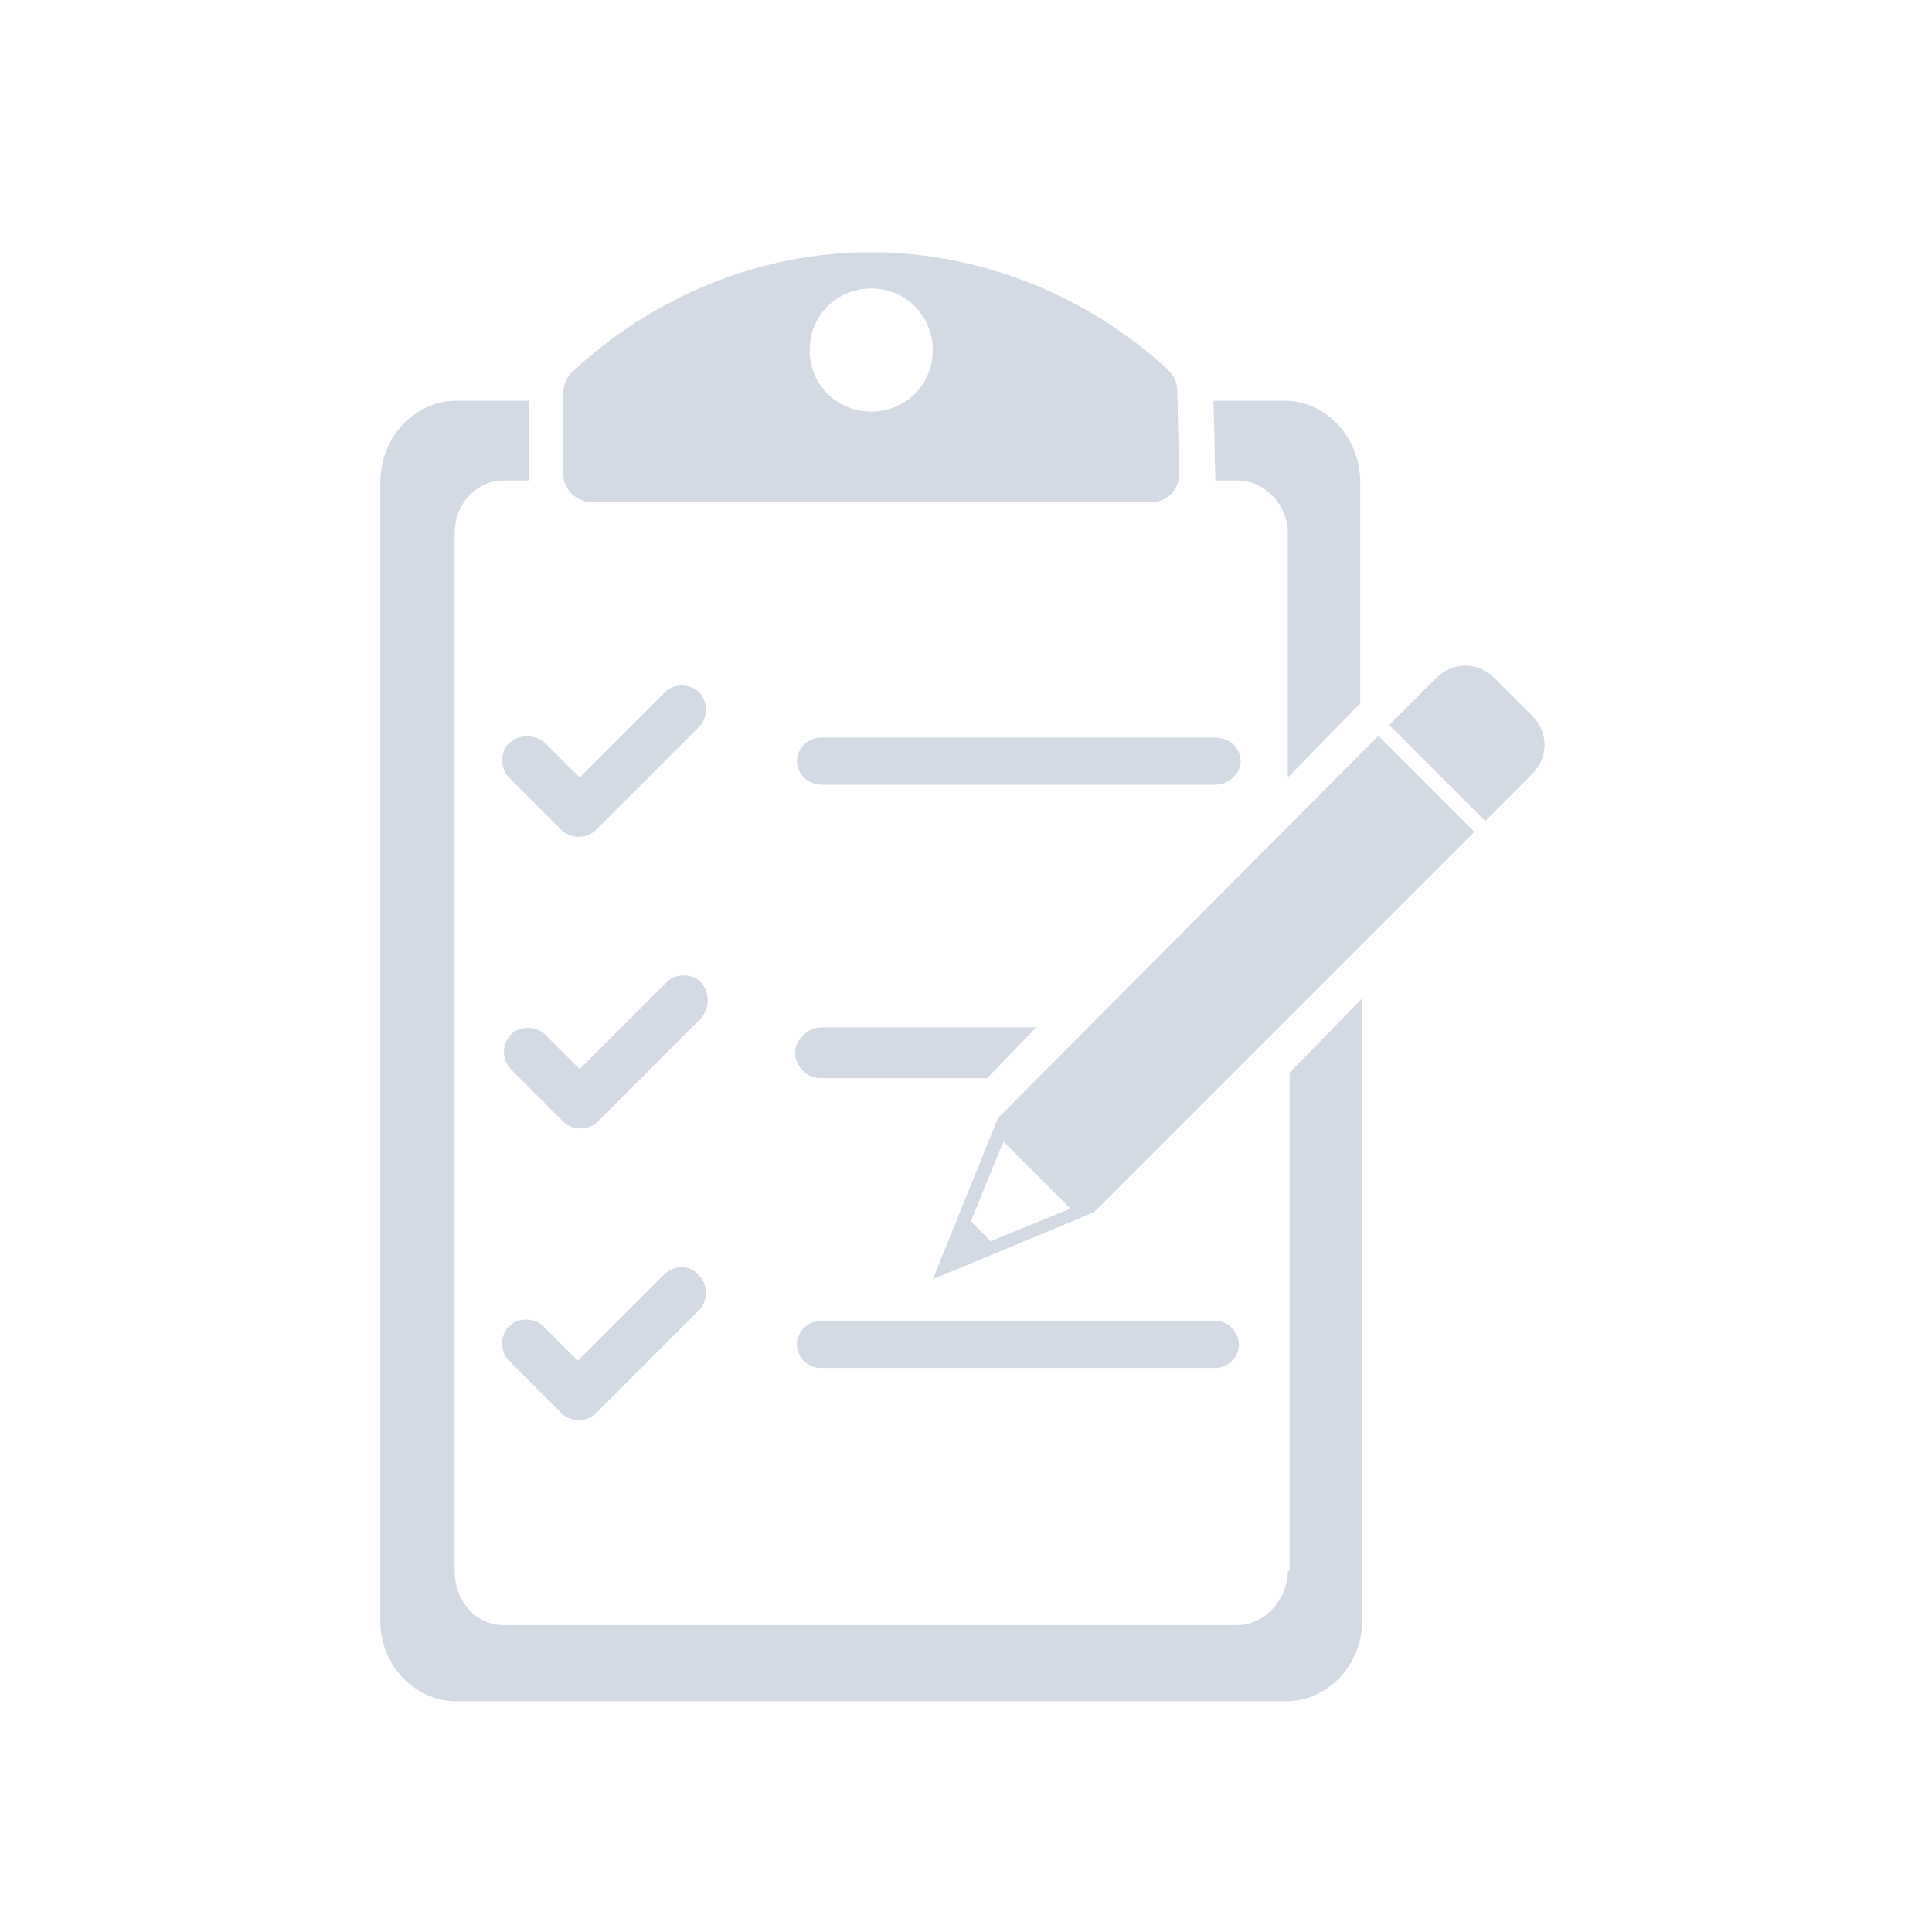
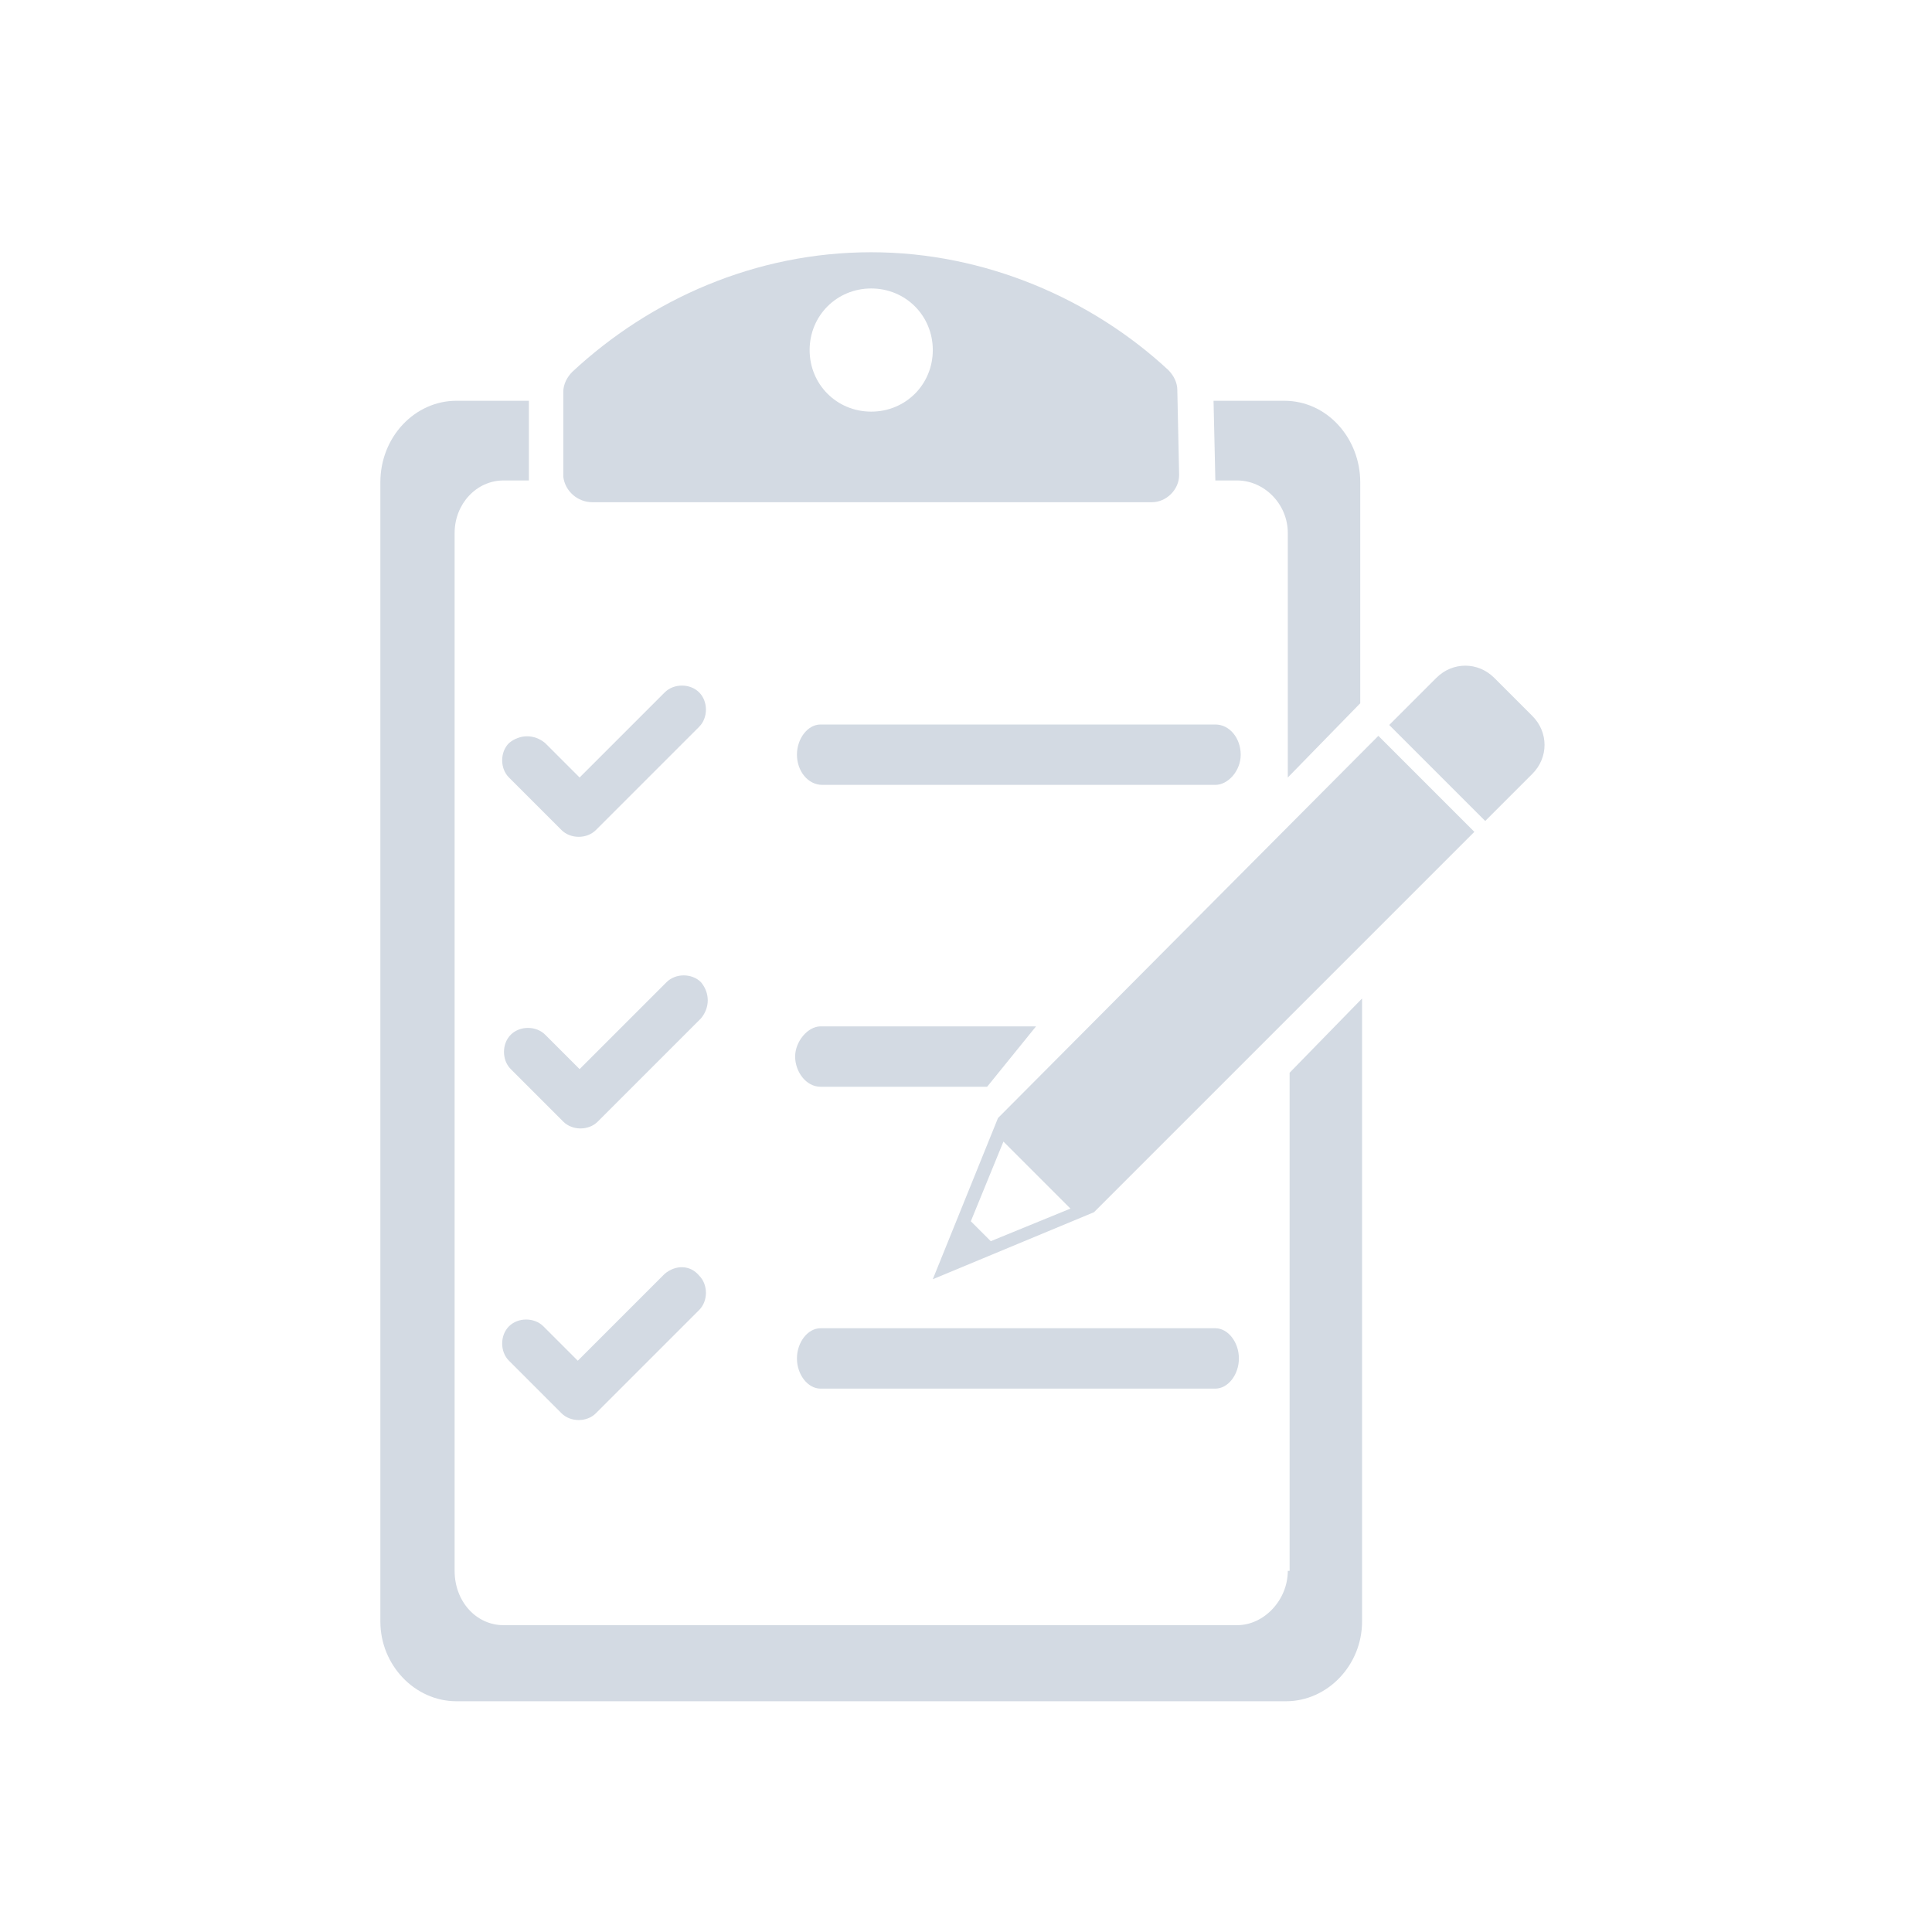
<svg xmlns="http://www.w3.org/2000/svg" id="svg4153" version="1.1" width="32" height="32" viewBox="0 0 32 32">
  <defs id="defs4157">
    <style type="text/css" id="current-color-scheme" />
  </defs>
  <g id="22-22-klipper" transform="translate(49,5)">
    <path d="m 8.14,11.06 c -0.1,-0.1 -0.28,-0.1 -0.38,0 L 6.8,12.02 6.42,11.64 c -0.1,-0.1 -0.28,-0.1 -0.38,0 -0.1,0.1 -0.1,0.28 0,0.38 l 0.58,0.58 c 0.1,0.1 0.28,0.1 0.38,0 l 1.14,-1.14 c 0.1,-0.12 0.1,-0.28 0,-0.4 z" id="path2-6" style="fill:#d3dae3;fill-opacity:1;stroke-width:0.2" />
    <path d="m 6.02,8.42 c -0.1,0.1 -0.1,0.28 0,0.38 L 6.6,9.38 c 0.1,0.1 0.28,0.1 0.38,0 L 8.12,8.24 c 0.1,-0.1 0.1,-0.28 0,-0.38 -0.1,-0.1 -0.28,-0.1 -0.38,0 L 6.8,8.8 6.42,8.42 c -0.12,-0.1 -0.28,-0.1 -0.4,0 z" id="path4-7" style="fill:#d3dae3;fill-opacity:1;stroke-width:0.2" />
-     <path d="m 9.2,8.62 c 0,0.14 0.12,0.26 0.28,0.26 h 4.34 c 0.14,0 0.28,-0.12 0.28,-0.26 0,-0.14 -0.12,-0.26 -0.28,-0.26 H 9.46 C 9.32,8.36 9.2,8.48 9.2,8.62 Z" id="path6-5" style="fill:#d3dae3;fill-opacity:1;stroke-width:0.2" />
+     <path d="M 9.2,8.65 C 9.2,8.838 9.32,9 9.48,9 h 4.34 C 13.96,9 14.1,8.838 14.1,8.65 14.1,8.462 13.98,8.3 13.82,8.3 H 9.46 C 9.32,8.3 9.2,8.462 9.2,8.65 Z" id="path6-5" style="fill:#d3dae3;fill-opacity:1;stroke-width:0.232" />
    <path d="M 7.74,14.28 6.78,15.24 6.4,14.86 c -0.1,-0.1 -0.28,-0.1 -0.38,0 -0.1,0.1 -0.1,0.28 0,0.38 l 0.58,0.58 c 0.1,0.1 0.28,0.1 0.38,0 l 1.14,-1.14 c 0.1,-0.1 0.1,-0.28 0,-0.38 -0.1,-0.12 -0.26,-0.12 -0.38,-0.02 z" id="path8-3" style="fill:#d3dae3;fill-opacity:1;stroke-width:0.2" />
-     <path d="m 14.08,15.06 c 0,-0.14 -0.12,-0.26 -0.26,-0.26 H 9.46 c -0.14,0 -0.26,0.12 -0.26,0.26 v 0 c 0,0.14 0.12,0.26 0.26,0.26 h 4.36 c 0.14,0 0.26,-0.12 0.26,-0.26 z" id="path10-5" style="fill:#d3dae3;fill-opacity:1;stroke-width:0.2" />
+     <path d="M 14.08,15.35 C 14.08,15.162 13.96,15 13.82,15 H 9.46 C 9.32,15 9.2,15.162 9.2,15.35 v 0 c 0,0.188 0.12,0.35 0.26,0.35 h 4.36 c 0.14,0 0.26,-0.162 0.26,-0.35 z" id="path10-5" style="fill:#d3dae3;fill-opacity:1;stroke-width:0.232" />
    <path d="m 11.42,12.56 -0.72,1.78 1.78,-0.74 4.2,-4.2 -1.06,-1.06 z m -0.08,1.36 -0.22,-0.22 0.36,-0.88 0.74,0.74 z" id="path12-6" style="fill:#d3dae3;fill-opacity:1;stroke-width:0.2" />
    <path d="M 17.32,8.12 16.9,7.7 c -0.18,-0.18 -0.46,-0.18 -0.64,0 l -0.52,0.52 1.06,1.06 0.52,-0.52 c 0.18,-0.18 0.18,-0.46 0,-0.64 z" id="path14-2" style="fill:#d3dae3;fill-opacity:1;stroke-width:0.2" />
-     <path d="M 11.84,11.56 H 9.46 c -0.14,0 -0.28,0.14 -0.28,0.28 0,0.14 0.12,0.28 0.28,0.28 h 1.84 z" id="path16-9" style="fill:#d3dae3;fill-opacity:1;stroke-width:0.2" />
+     <path d="M 11.84,11.3 H 9.46 c -0.14,0 -0.28,0.175 -0.28,0.35 0,0.175 0.12,0.35 0.28,0.35 h 1.84 z" id="path16-9" style="fill:#d3dae3;fill-opacity:1;stroke-width:0.224" />
    <path d="m 14.62,17.56 c 0,0.32 -0.26,0.6 -0.56,0.6 h -8.1 c -0.3,0 -0.54,-0.26 -0.54,-0.6 V 6.1 c 0,-0.32 0.24,-0.58 0.54,-0.58 h 0.28 c 0,-0.02 0,-0.88 0,-0.88 H 5.44 C 4.98,4.64 4.6,5.04 4.6,5.54 V 18.12 C 4.6,18.6 4.98,19 5.44,19 h 9.16 c 0.46,0 0.84,-0.4 0.84,-0.88 v -6.88 l -0.8,0.82 v 5.5 z" id="path18-1" style="fill:#d3dae3;fill-opacity:1;stroke-width:0.2" />
    <path d="m 13.82,5.52 h 0.24 c 0.3,0 0.56,0.26 0.56,0.58 v 2.7 l 0.8,-0.82 V 5.54 c 0,-0.48 -0.36,-0.9 -0.84,-0.9 H 13.8 c 0,0 0.02,0.86 0.02,0.88 z" id="path20-2" style="fill:#d3dae3;fill-opacity:1;stroke-width:0.2" />
    <path d="m 6.94,5.76 h 6.18 c 0.16,0 0.3,-0.14 0.3,-0.3 L 13.4,4.52 C 13.4,4.44 13.36,4.36 13.3,4.3 12.46,3.52 11.28,3 10.02,3 V 3 C 8.74,3 7.58,3.52 6.72,4.32 6.66,4.38 6.62,4.46 6.62,4.54 V 5.48 C 6.64,5.64 6.78,5.76 6.94,5.76 Z M 10.02,3.4 c 0.38,0 0.68,0.3 0.68,0.68 0,0.38 -0.3,0.68 -0.68,0.68 -0.38,0 -0.68,-0.3 -0.68,-0.68 0,-0.38 0.3,-0.68 0.68,-0.68 z" id="path22-7" style="fill:#d3dae3;fill-opacity:1;stroke-width:0.2" />
    <rect style="fill:none;fill-opacity:1;stroke:none;stroke-width:0.1;stroke-linecap:square;stroke-linejoin:miter;stroke-miterlimit:4;stroke-dasharray:none;stroke-dashoffset:0;stroke-opacity:1" id="rect4148" width="22" height="22" x="0" y="0" />
  </g>
  <g id="klipper" transform="translate(49,5)">
    <rect y="-5" x="-49" height="32" width="32" id="rect4230" style="fill:none;fill-opacity:1;stroke:none" />
    <path d="m -37.39,11.268 c -0.15,-0.15 -0.42,-0.15 -0.57,0 l -1.44,1.44 -0.57,-0.57 c -0.15,-0.15 -0.42,-0.15 -0.57,0 -0.15,0.15 -0.15,0.42 0,0.57 l 0.87,0.87 c 0.15,0.15 0.42,0.15 0.57,0 l 1.71,-1.71 c 0.15,-0.18 0.15,-0.42 0,-0.6 z" id="path2" style="fill:#d3dae3;fill-opacity:1;stroke-width:0.3" />
    <path d="m -40.57,7.308 c -0.15,0.15 -0.15,0.42 0,0.57 l 0.87,0.87 c 0.15,0.15 0.42,0.15 0.57,0 l 1.71,-1.71 c 0.15,-0.15 0.15,-0.42 0,-0.57 -0.15,-0.15 -0.42,-0.15 -0.57,0 l -1.41,1.41 -0.57,-0.57 c -0.18,-0.15 -0.42,-0.15 -0.6,0 z" id="path4" style="fill:#d3dae3;fill-opacity:1;stroke-width:0.3" />
-     <path d="m -35.8,7.608 c 0,0.21 0.18,0.39 0.42,0.39 h 6.51 c 0.21,0 0.42,-0.18 0.42,-0.39 0,-0.21 -0.18,-0.39 -0.42,-0.39 h -6.54 c -0.21,0 -0.39,0.18 -0.39,0.39 z" id="path6" style="fill:#d3dae3;fill-opacity:1;stroke-width:0.3" />
+     <path d="m -35.8,7.5 c 0,0.269 0.18,0.5 0.42,0.5 h 6.51 c 0.21,0 0.42,-0.231 0.42,-0.5 0,-0.269 -0.18,-0.5 -0.42,-0.5 h -6.54 c -0.21,0 -0.39,0.231 -0.39,0.5 z" id="path6" style="fill:#d3dae3;fill-opacity:1;stroke-width:0.34" />
    <path d="m -37.99,16.098 -1.44,1.44 -0.57,-0.57 c -0.15,-0.15 -0.42,-0.15 -0.57,0 -0.15,0.15 -0.15,0.42 0,0.57 l 0.87,0.87 c 0.15,0.15 0.42,0.15 0.57,0 l 1.71,-1.71 c 0.15,-0.15 0.15,-0.42 0,-0.57 -0.15,-0.18 -0.39,-0.18 -0.57,-0.03 z" id="path8" style="fill:#d3dae3;fill-opacity:1;stroke-width:0.3" />
-     <path d="m -28.48,17.268 c 0,-0.21 -0.18,-0.39 -0.39,-0.39 h -6.54 c -0.21,0 -0.39,0.18 -0.39,0.39 v 0 c 0,0.21 0.18,0.39 0.39,0.39 h 6.54 c 0.21,0 0.39,-0.18 0.39,-0.39 z" id="path10" style="fill:#d3dae3;fill-opacity:1;stroke-width:0.3" />
+     <path d="m -28.48,17.5 c 0,-0.269 -0.18,-0.5 -0.39,-0.5 h -6.54 c -0.21,0 -0.39,0.231 -0.39,0.5 v 0 c 0,0.269 0.18,0.5 0.39,0.5 h 6.54 c 0.21,0 0.39,-0.231 0.39,-0.5 z" id="path10" style="fill:#d3dae3;fill-opacity:1;stroke-width:0.34" />
    <path d="m -32.47,13.518 -1.08,2.67 2.67,-1.11 6.3,-6.3 -1.59,-1.59 z m -0.12,2.04 -0.33,-0.33 0.54,-1.32 1.11,1.11 z" id="path12" style="fill:#d3dae3;fill-opacity:1;stroke-width:0.3" />
    <path d="m -23.62,6.858 -0.63,-0.63 c -0.27,-0.27 -0.69,-0.27 -0.96,0 l -0.78,0.78 1.59,1.59 0.78,-0.78 c 0.27,-0.27 0.27,-0.69 0,-0.96 z" id="path14" style="fill:#d3dae3;fill-opacity:1;stroke-width:0.3" />
-     <path d="m -31.84,12.018 h -3.57 c -0.21,0 -0.42,0.21 -0.42,0.42 0,0.21 0.18,0.42 0.42,0.42 h 2.76 z" id="path16" style="fill:#d3dae3;fill-opacity:1;stroke-width:0.3" />
+     <path d="m -31.84,12 h -3.57 c -0.21,0 -0.42,0.25 -0.42,0.5 0,0.25 0.18,0.5 0.42,0.5 h 2.76 z" id="path16" style="fill:#d3dae3;fill-opacity:1;stroke-width:0.327" />
    <path d="m -27.67,21.018 c 0,0.48 -0.39,0.9 -0.84,0.9 h -12.15 c -0.45,0 -0.81,-0.39 -0.81,-0.9 V 3.828 c 0,-0.48 0.36,-0.87 0.81,-0.87 h 0.42 c 0,-0.03 0,-1.32 0,-1.32 h -1.2 c -0.69,0 -1.26,0.6 -1.26,1.35 V 21.858 c 0,0.72 0.57,1.32 1.26,1.32 h 13.74 c 0.69,0 1.26,-0.6 1.26,-1.32 v -10.32 l -1.2,1.23 v 8.25 z" id="path18" style="fill:#d3dae3;fill-opacity:1;stroke-width:0.3" />
    <path d="m -28.87,2.958 h 0.36 c 0.45,0 0.84,0.39 0.84,0.87 v 4.05 l 1.2,-1.23 v -3.66 c 0,-0.72 -0.54,-1.35 -1.26,-1.35 h -1.17 c 0,0 0.03,1.29 0.03,1.32 z" id="path20" style="fill:#d3dae3;fill-opacity:1;stroke-width:0.3" />
    <path d="m -39.19,3.318 h 9.27 c 0.24,0 0.45,-0.21 0.45,-0.45 l -0.03,-1.41 c 0,-0.12 -0.06,-0.24 -0.15,-0.33 -1.26,-1.17 -3.03,-1.95 -4.92,-1.95 v 0 c -1.92,0 -3.66,0.78 -4.95,1.98 -0.09,0.09 -0.15,0.21 -0.15,0.33 v 1.41 c 0.03,0.24 0.24,0.42 0.48,0.42 z m 4.62,-3.54 c 0.57,0 1.02,0.45 1.02,1.02 0,0.57 -0.45,1.02 -1.02,1.02 -0.57,0 -1.02,-0.45 -1.02,-1.02 0,-0.57 0.45,-1.02 1.02,-1.02 z" id="path22" style="fill:#d3dae3;fill-opacity:1;stroke-width:0.3" />
  </g>
</svg>
